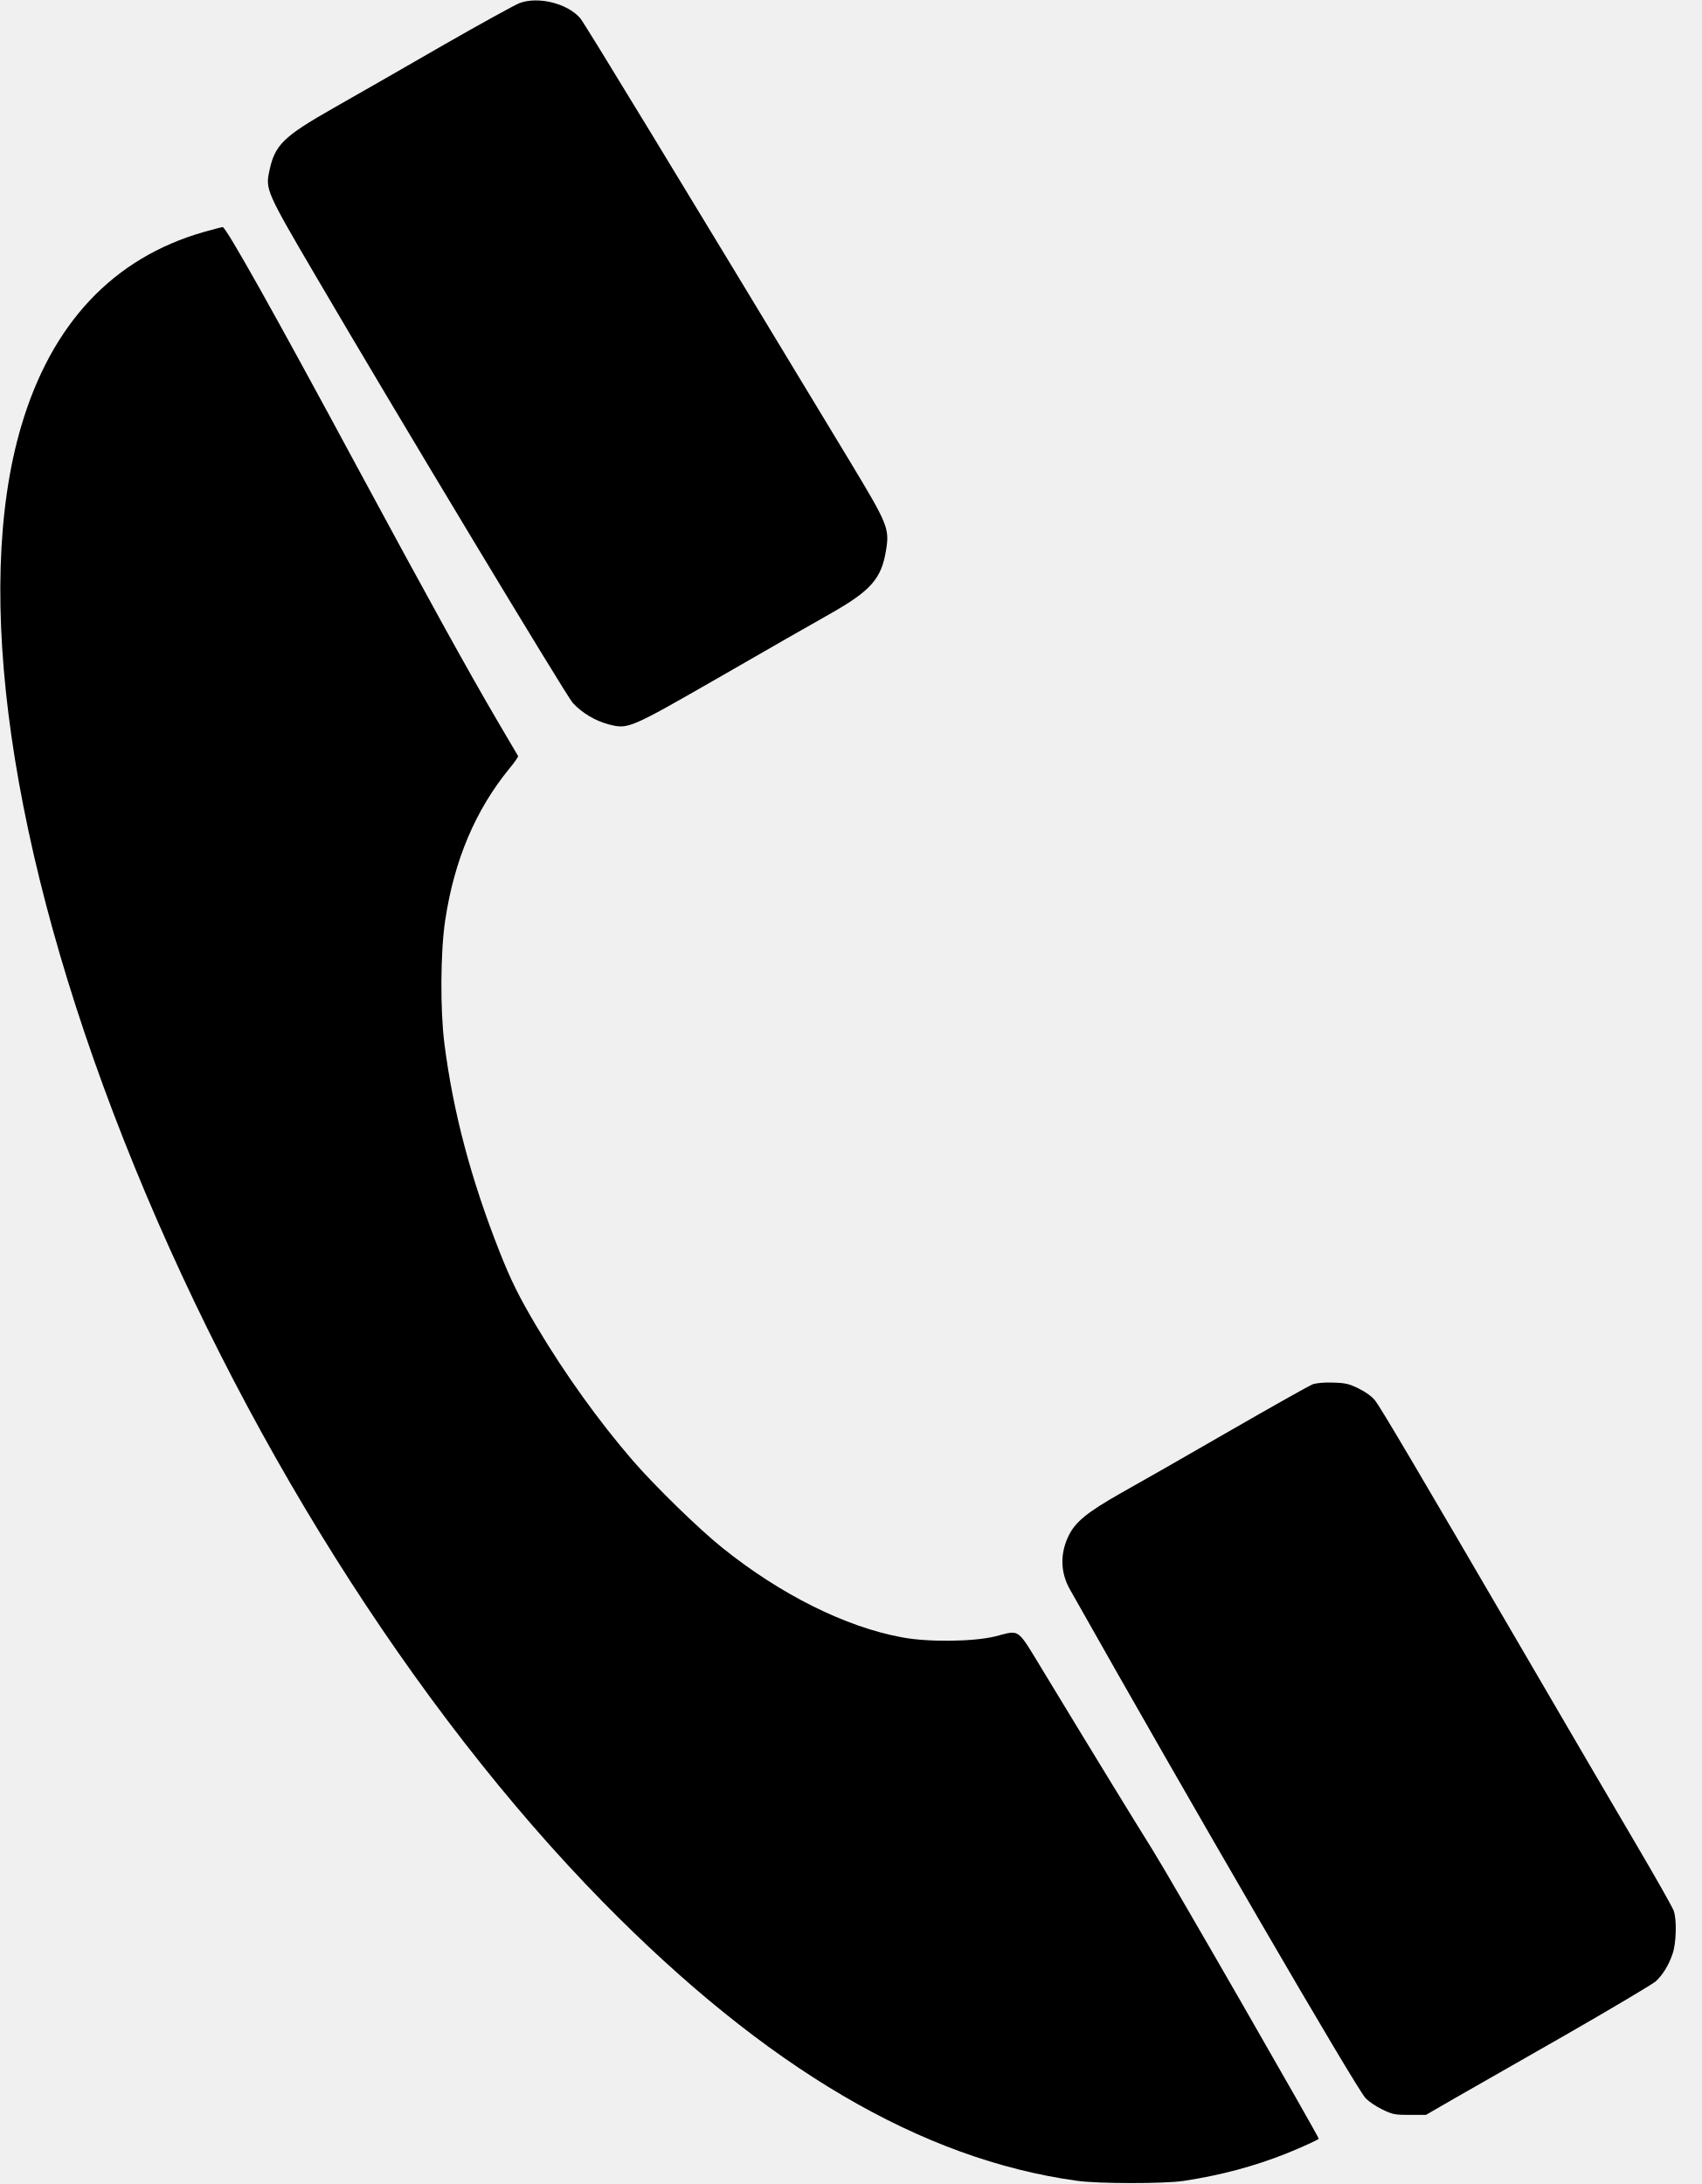
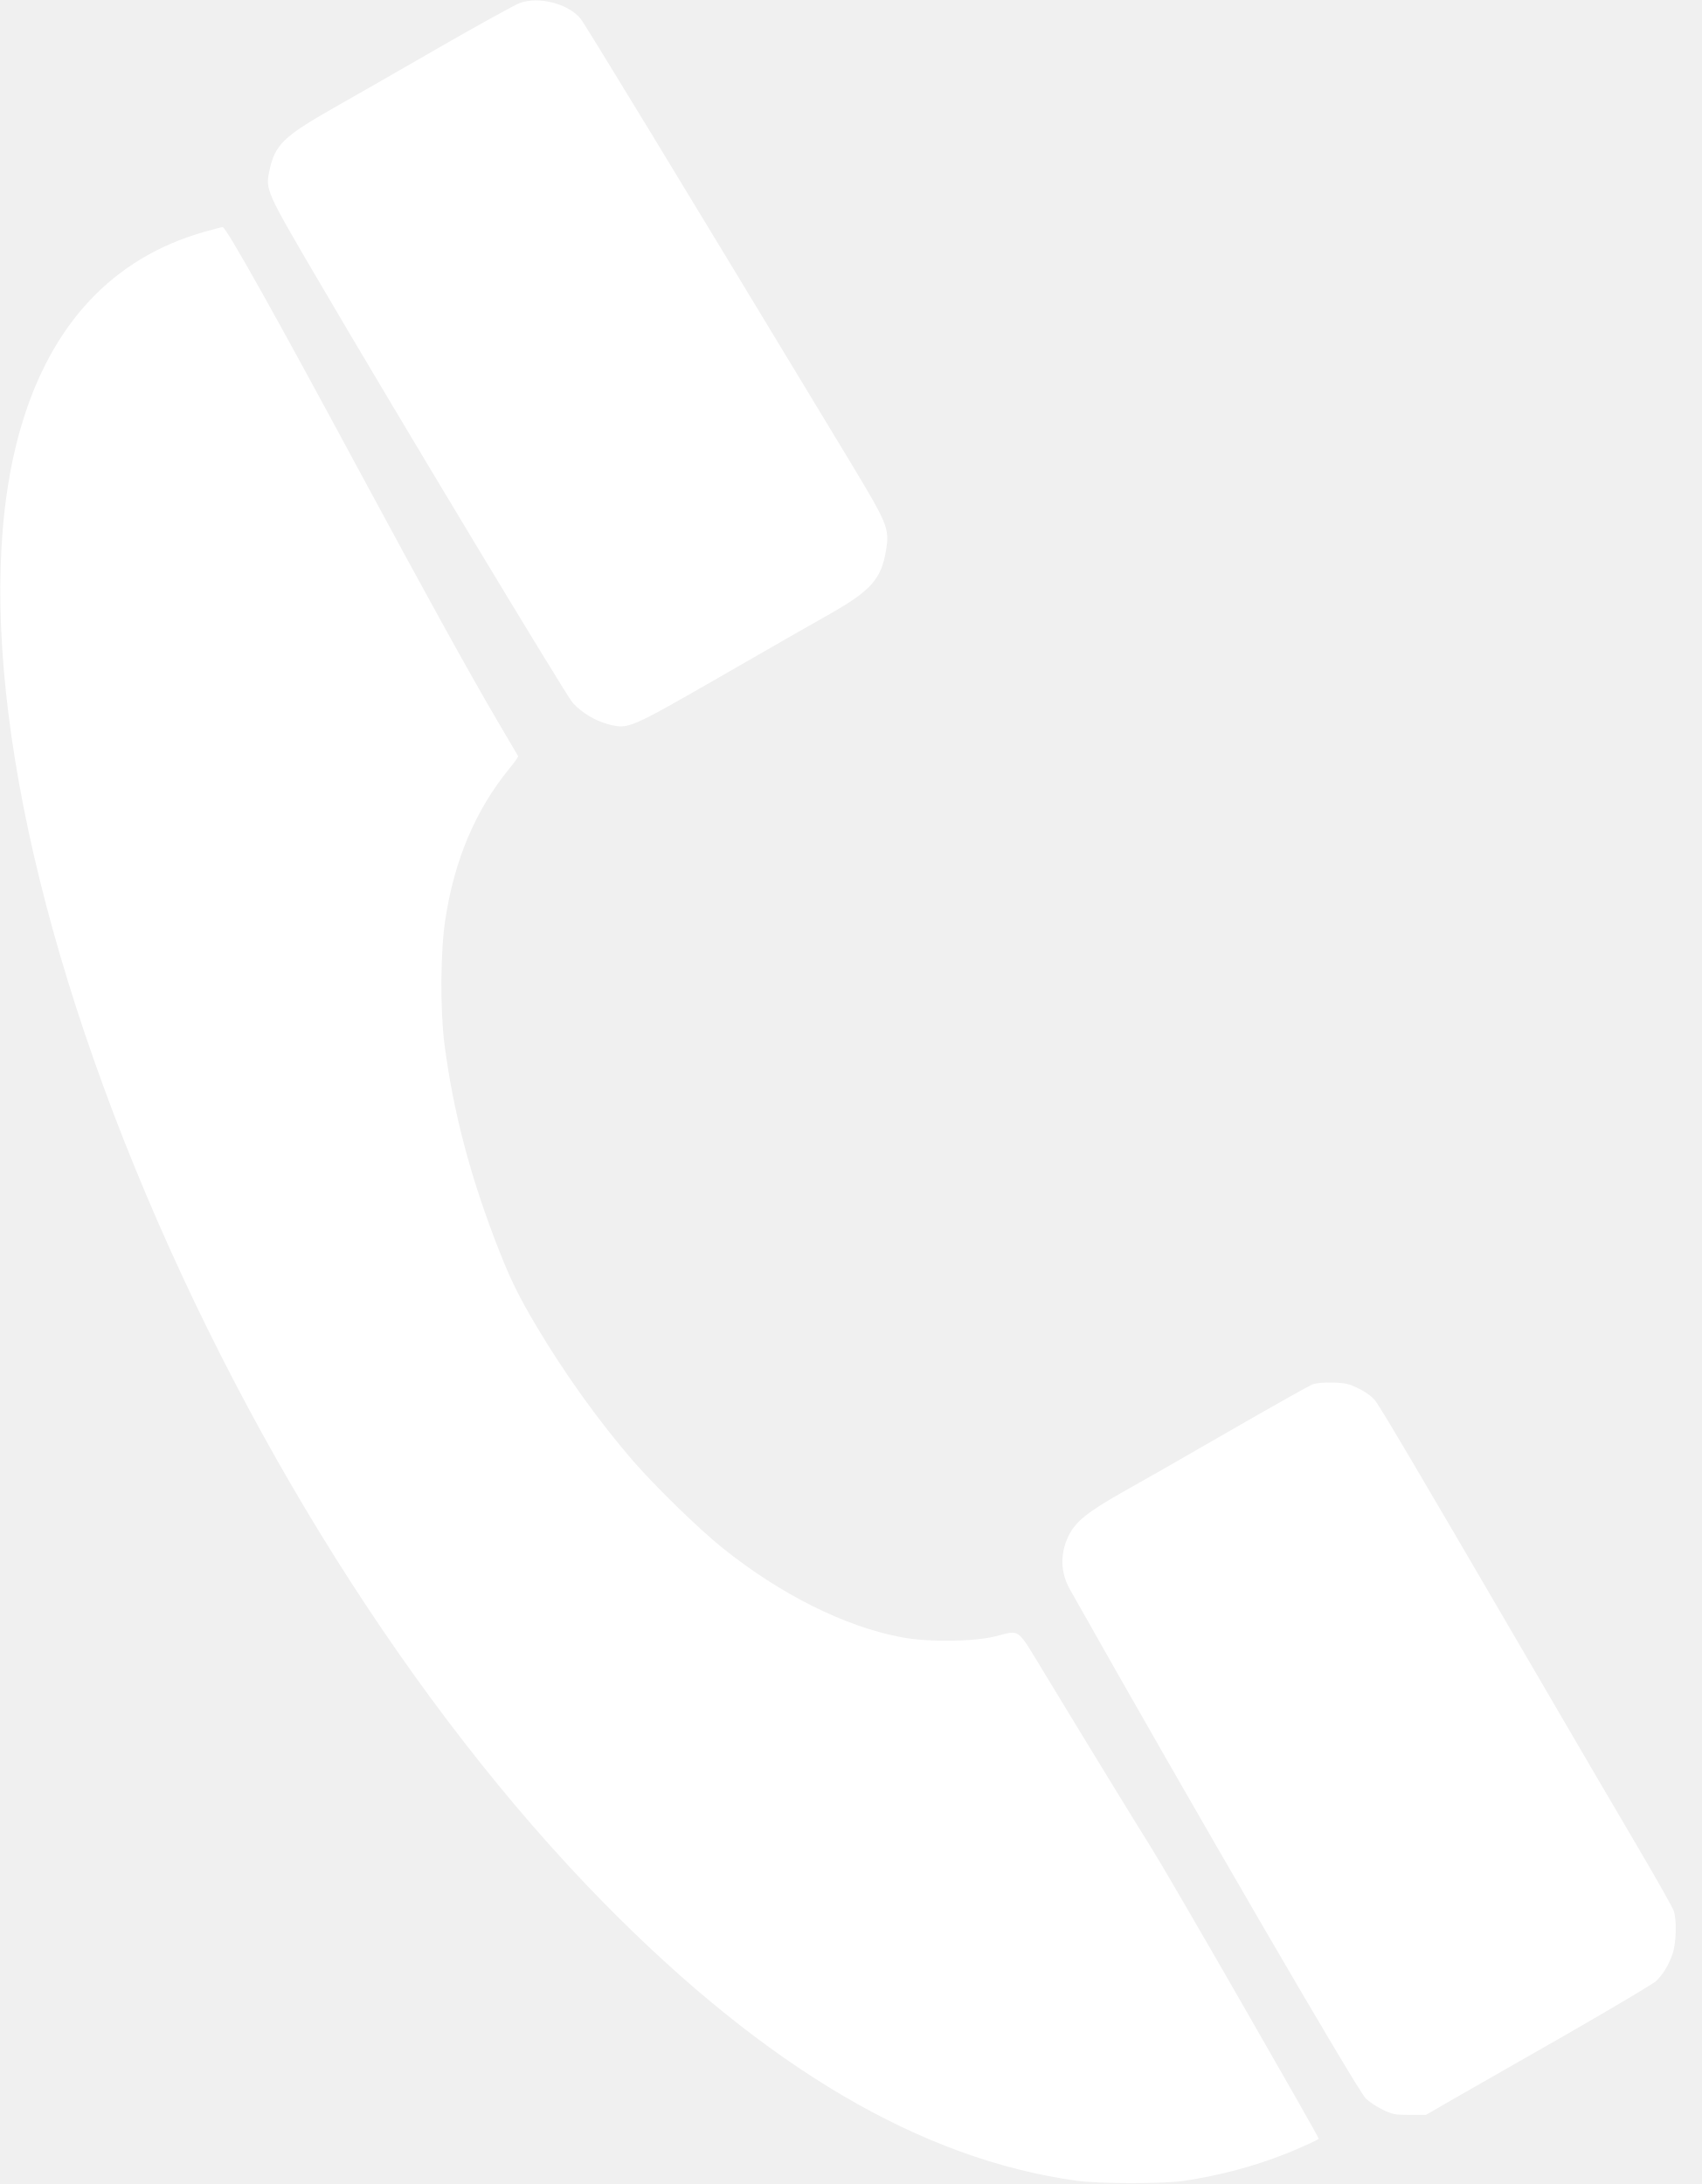
<svg xmlns="http://www.w3.org/2000/svg" version="1.0" width="997pt" height="1280pt" viewBox="0 0 997 1280" preserveAspectRatio="xMidYMid meet">
-   <g transform="translate(0,1280) scale(0.1,-0.1)" fill="#000000" stroke="none">
+   <g transform="translate(0,1280) scale(0.1,-0.1)" fill="#fff" stroke="none">
    <path d="M3045 12782 c-27 -10 -230 -122 -450 -248 -220 -127 -506 -291 -635 -364 -301 -171 -350 -219 -382 -374 -23 -106 -15 -124 273 -615 480 -820 1464 -2453 1505 -2500 54 -59 132 -106 213 -127 113 -28 117 -27 650 279 262 151 553 318 648 371 236 134 298 204 325 370 21 129 12 151 -211 521 -1045 1729 -1554 2566 -1580 2597 -73 87 -245 131 -356 90z" />
    <path d="M1193 11440 c-530 -152 -892 -537 -1069 -1139 -285 -967 -66 -2490 601 -4181 675 -1710 1696 -3334 2810 -4469 954 -971 1864 -1506 2775 -1632 127 -18 508 -18 625 -1 218 33 412 85 604 161 86 35 177 76 189 86 5 4 -872 1531 -975 1695 -105 168 -311 504 -630 1030 -170 279 -140 257 -293 219 -128 -31 -394 -34 -545 -5 -331 61 -711 251 -1050 523 -139 111 -397 363 -527 513 -197 228 -397 506 -563 785 -101 170 -151 270 -218 440 -168 426 -272 819 -323 1220 -25 198 -23 540 5 722 53 353 178 647 377 890 30 36 52 68 50 72 -2 3 -56 95 -120 204 -168 286 -414 732 -816 1477 -492 914 -776 1420 -795 1419 -5 0 -56 -13 -112 -29z" />
    <path d="M7690 4686 c-19 -8 -237 -130 -485 -273 -247 -143 -533 -306 -635 -363 -199 -113 -268 -169 -308 -251 -51 -105 -48 -215 7 -313 701 -1244 1679 -2927 1734 -2984 18 -18 61 -48 97 -65 59 -29 73 -32 160 -32 l96 0 159 92 c88 50 385 220 660 377 275 158 512 299 528 314 41 38 76 95 98 160 22 63 26 199 7 253 -6 19 -100 185 -208 369 -109 184 -403 688 -655 1120 -656 1125 -854 1460 -887 1502 -18 23 -55 50 -96 70 -57 28 -78 33 -152 35 -53 2 -98 -3 -120 -11z" />
  </g>
</svg>
